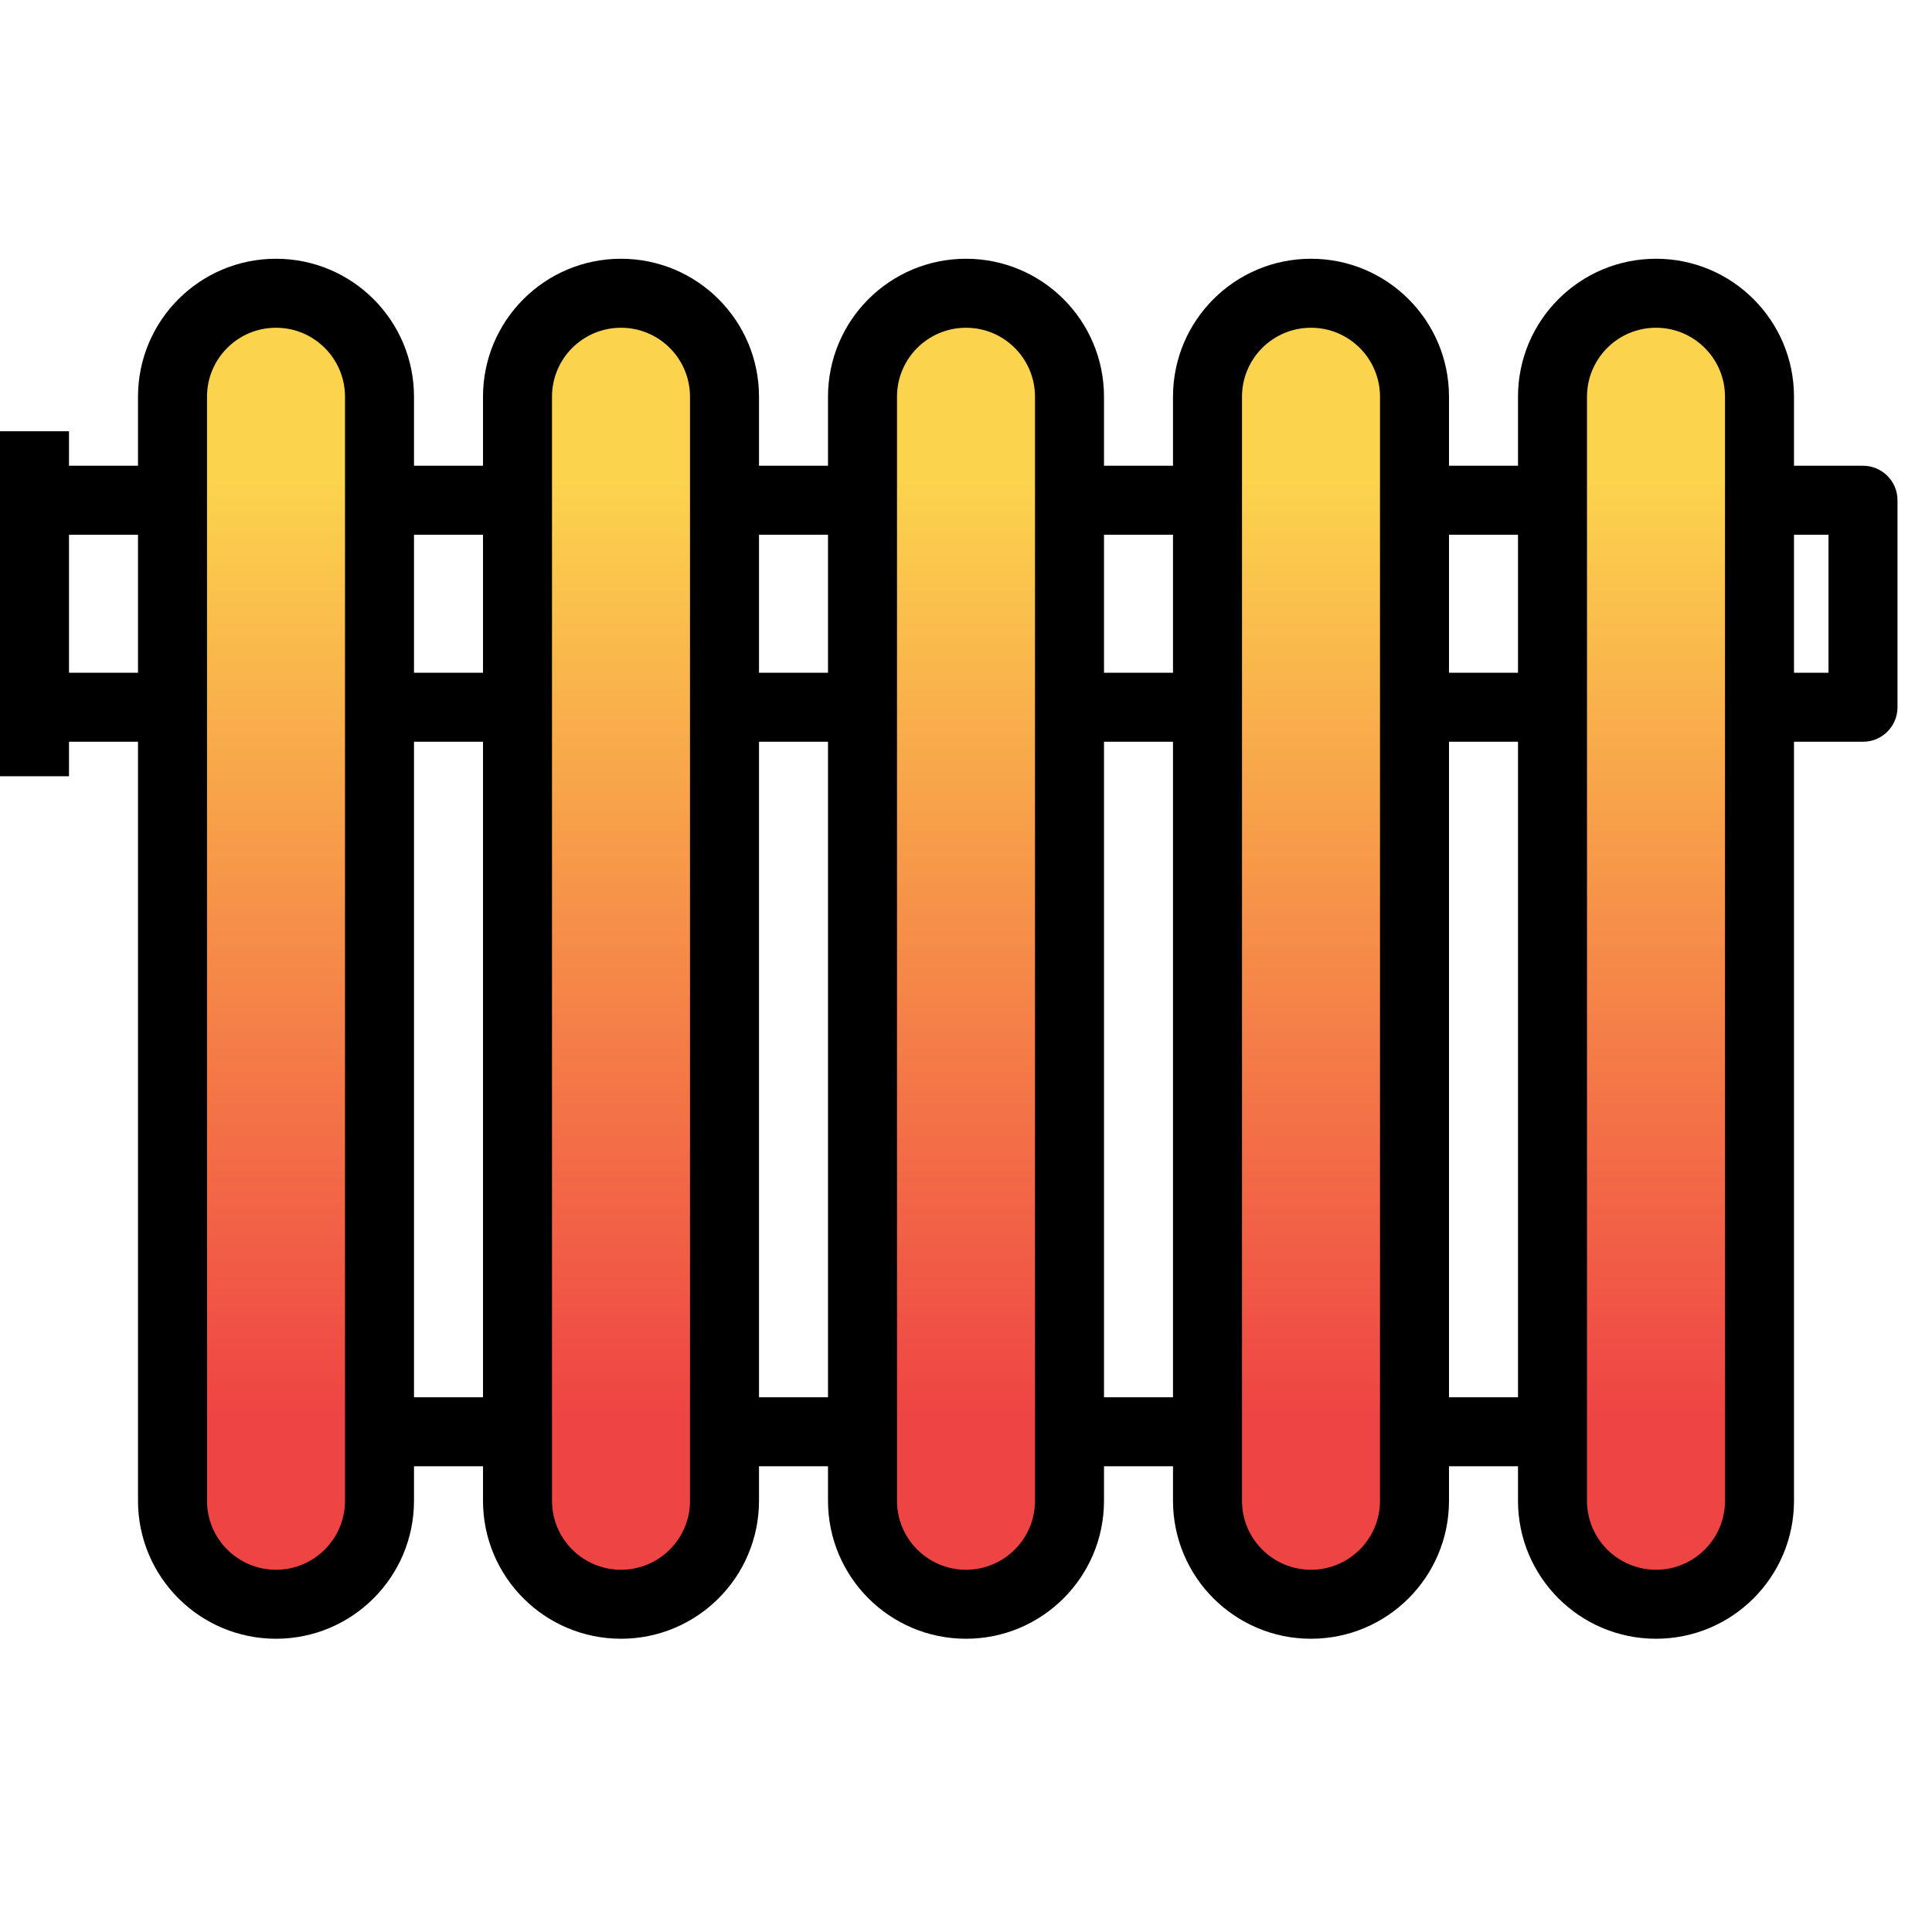
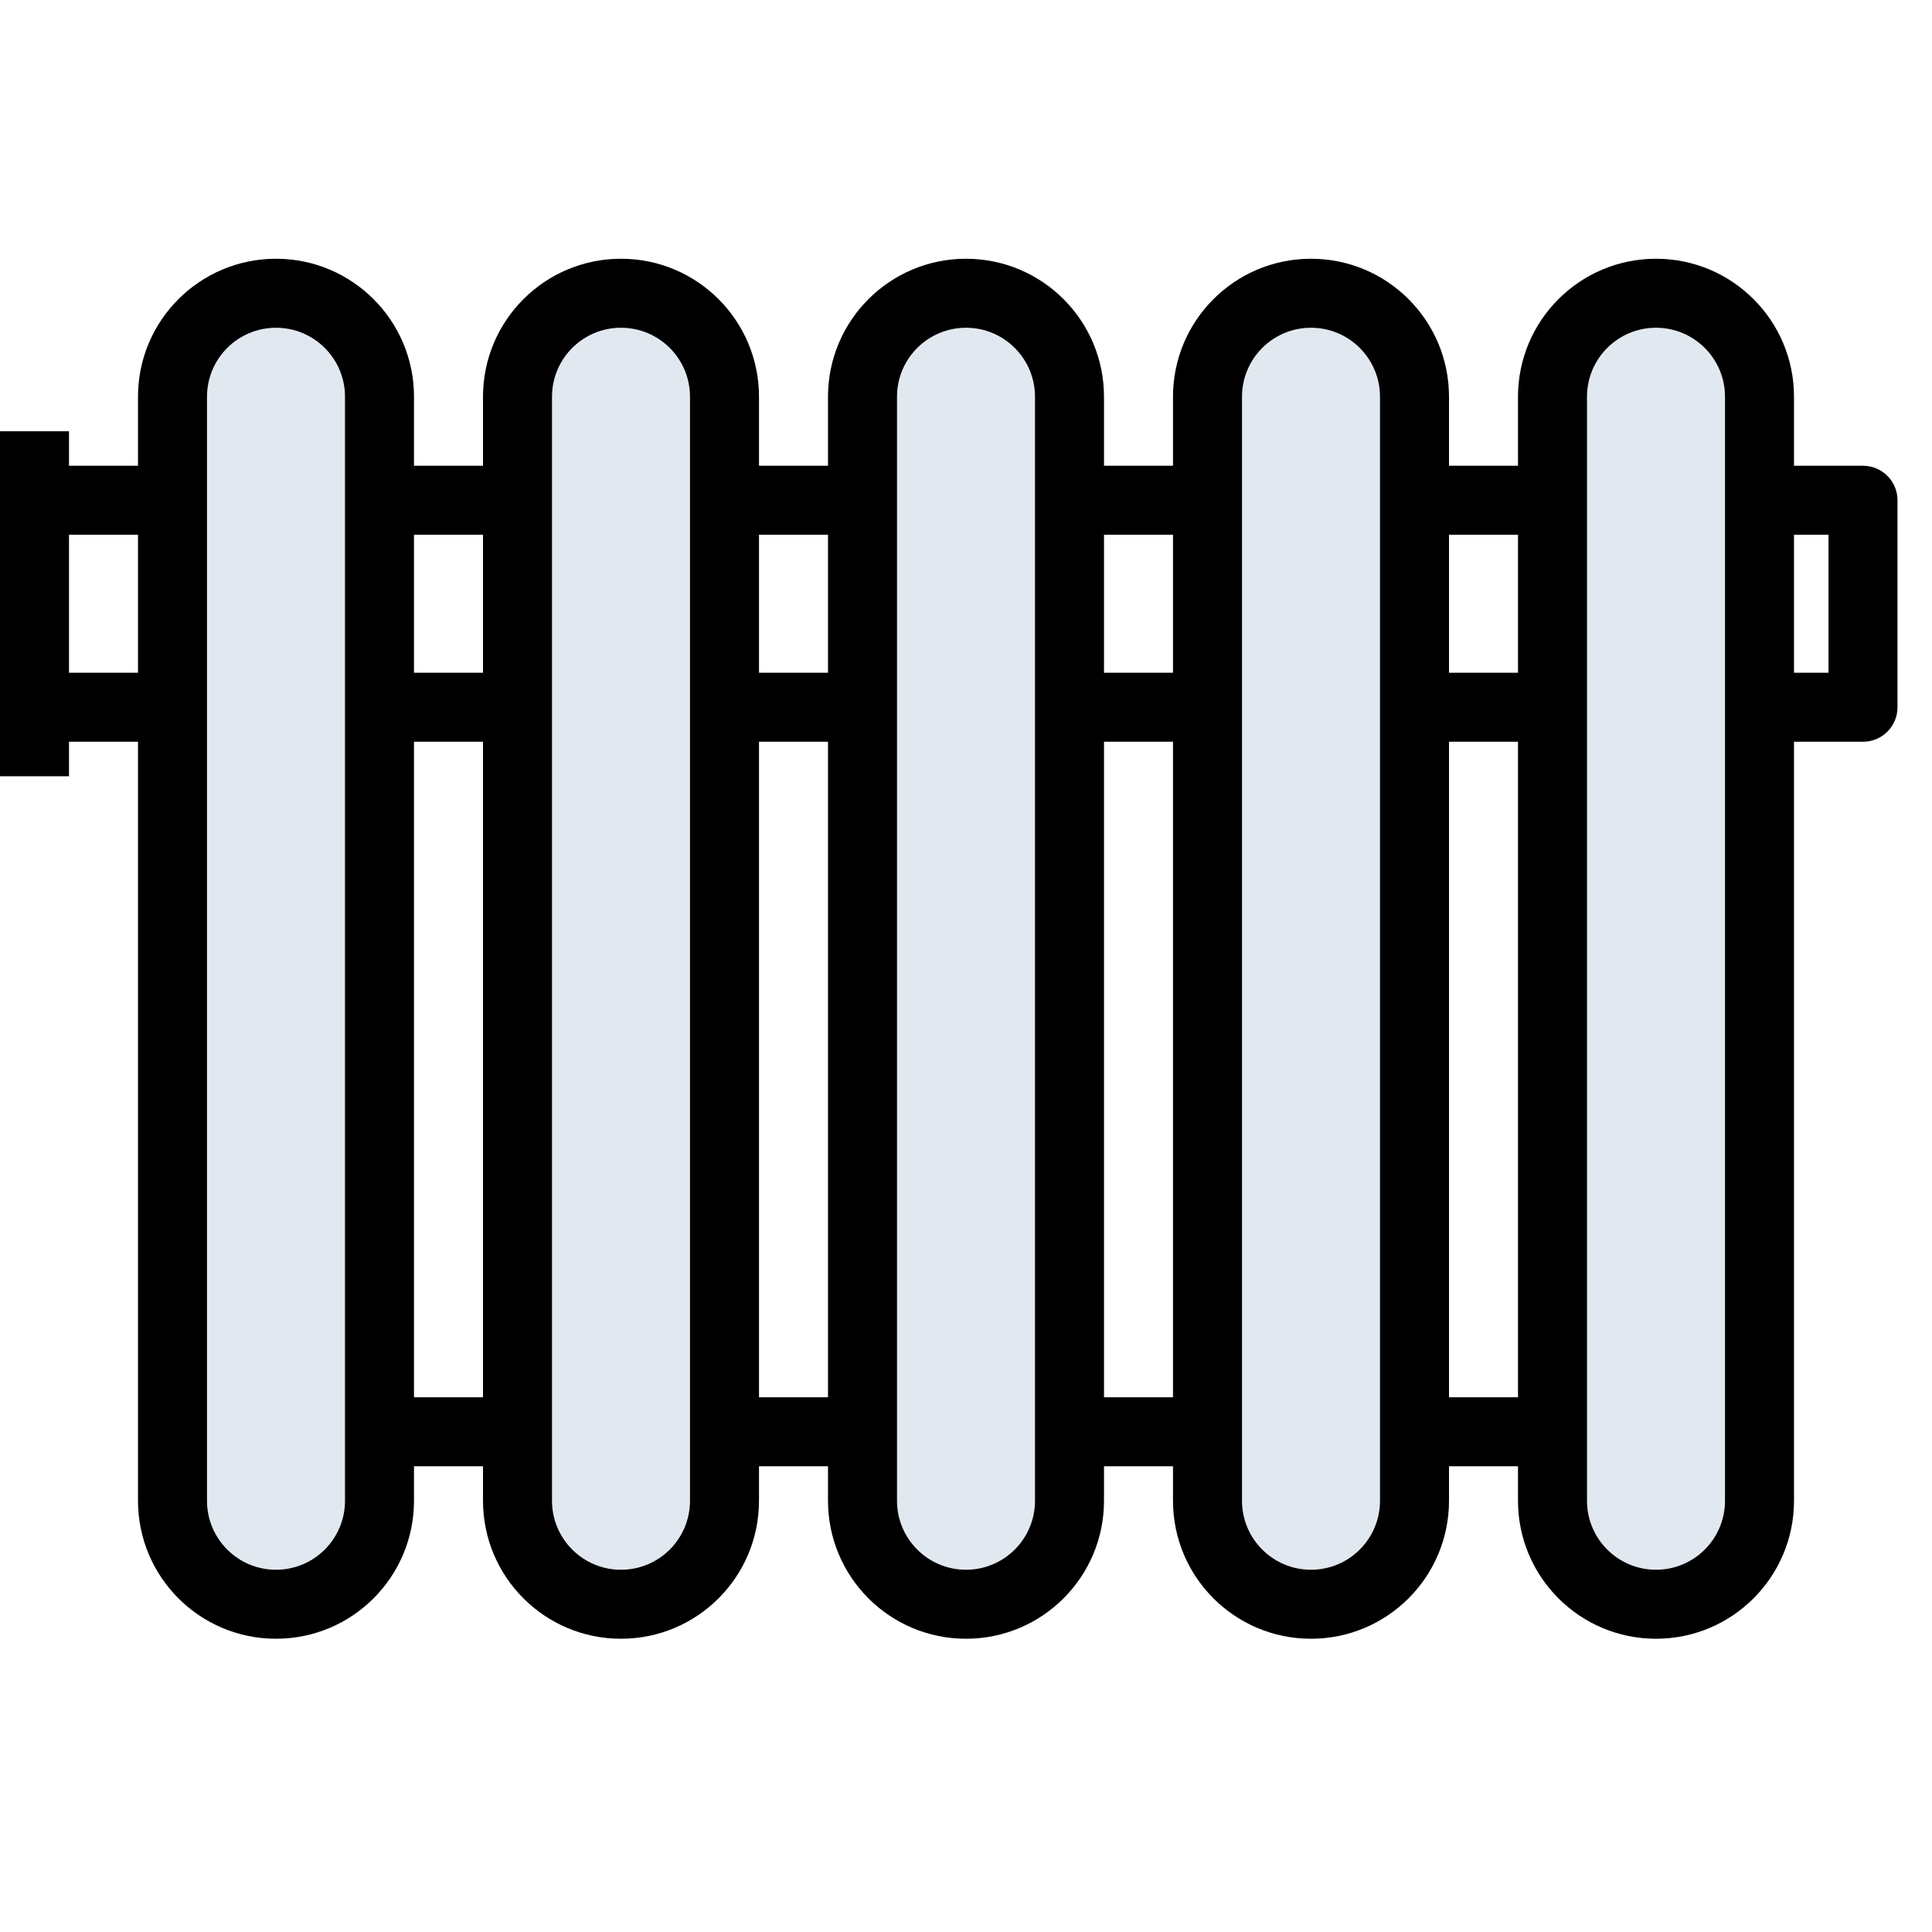
<svg xmlns="http://www.w3.org/2000/svg" width="24" height="24" stroke="none" viewBox="0 0 56 56" class="h-full w-full fill-muted-foreground">
  <defs>
    <linearGradient id="fill_0" gradientTransform="rotate(90)">
      <stop offset="100%" stop-color="#e2e8f0" />
    </linearGradient>
    <linearGradient id="fill_1" gradientTransform="rotate(90)">
      <stop offset="15%" stop-color="#e2e8f0" />
      <stop offset="85%" stop-color="#cbd5e1" />
    </linearGradient>
    <linearGradient id="fill_2" gradientTransform="rotate(90)" opacity="0.0">
      <stop offset="15%" stop-color="#d9f99d">
        <animate attributeName="stop-opacity" dur="1" values="1;0.6;1" repeatCount="indefinite" />
      </stop>
      <stop offset="85%" stop-color="#22c55e">
        <animate attributeName="stop-opacity" dur="1" values="1;0.6;1" repeatCount="indefinite" />
      </stop>
    </linearGradient>
    <linearGradient id="fill_3" gradientTransform="rotate(90)">
      <stop offset="15%" stop-color="#fcd34d">
        <animate attributeName="stop-opacity" dur="1" values="1;0.6;1" repeatCount="indefinite" />
      </stop>
      <stop offset="85%" stop-color="#ef4444">
        <animate attributeName="stop-opacity" dur="1" values="1;0.6;1" repeatCount="indefinite" />
      </stop>
    </linearGradient>
  </defs>
-   <g fill="url(#fill_3)">
+   <g fill="url(#fill_0)">
    <rect width="6" height="39" x="5" y="8" rx="3" />
    <rect width="6" height="39" x="15" y="8" rx="3" />
    <rect width="6" height="39" x="25" y="8" rx="3" />
    <rect width="6" height="39" x="35" y="8" rx="3" />
    <rect width="6" height="39" x="45" y="8" rx="3" />
  </g>
  <path d="M54 13.5h-2v-2a4 4 0 0 0-8 0v2h-2v-2a4 4 0 0 0-8 0v2h-2v-2a4 4 0 0 0-8 0v2h-2v-2a4 4 0 0 0-8 0v2h-2v-2a4 4 0 0 0-8 0v2H2v-1H0v10h2v-1h2v22a4 4 0 0 0 8 0v-1h2v1a4 4 0 0 0 8 0v-1h2v1a4 4 0 0 0 8 0v-1h2v1a4 4 0 0 0 8 0v-1h2v1a4 4 0 0 0 8 0v-22h2a1 1 0 0 0 1-1v-6a1 1 0 0 0-1-1zm-10 2v4h-2v-4h2zm-10 0v4h-2v-4h2zm-10 0v4h-2v-4h2zm-10 0v4h-2v-4h2zm-12 4v-4h2v4H2zm8 24a2 2 0 0 1-4 0v-32a2 2 0 0 1 4 0v32zm2-3v-19h2v19h-2zm8 3a2 2 0 0 1-4 0v-32a2 2 0 0 1 4 0v32zm2-3v-19h2v19h-2zm8 3a2 2 0 0 1-4 0v-32a2 2 0 0 1 4 0v32zm2-3v-19h2v19h-2zm8 3a2 2 0 0 1-4 0v-32a2 2 0 0 1 4 0v32zm2-3v-19h2v19h-2zm8 3a2 2 0 0 1-4 0v-32a2 2 0 0 1 4 0v32zm3-24h-1v-4h1v4z" />
</svg>
